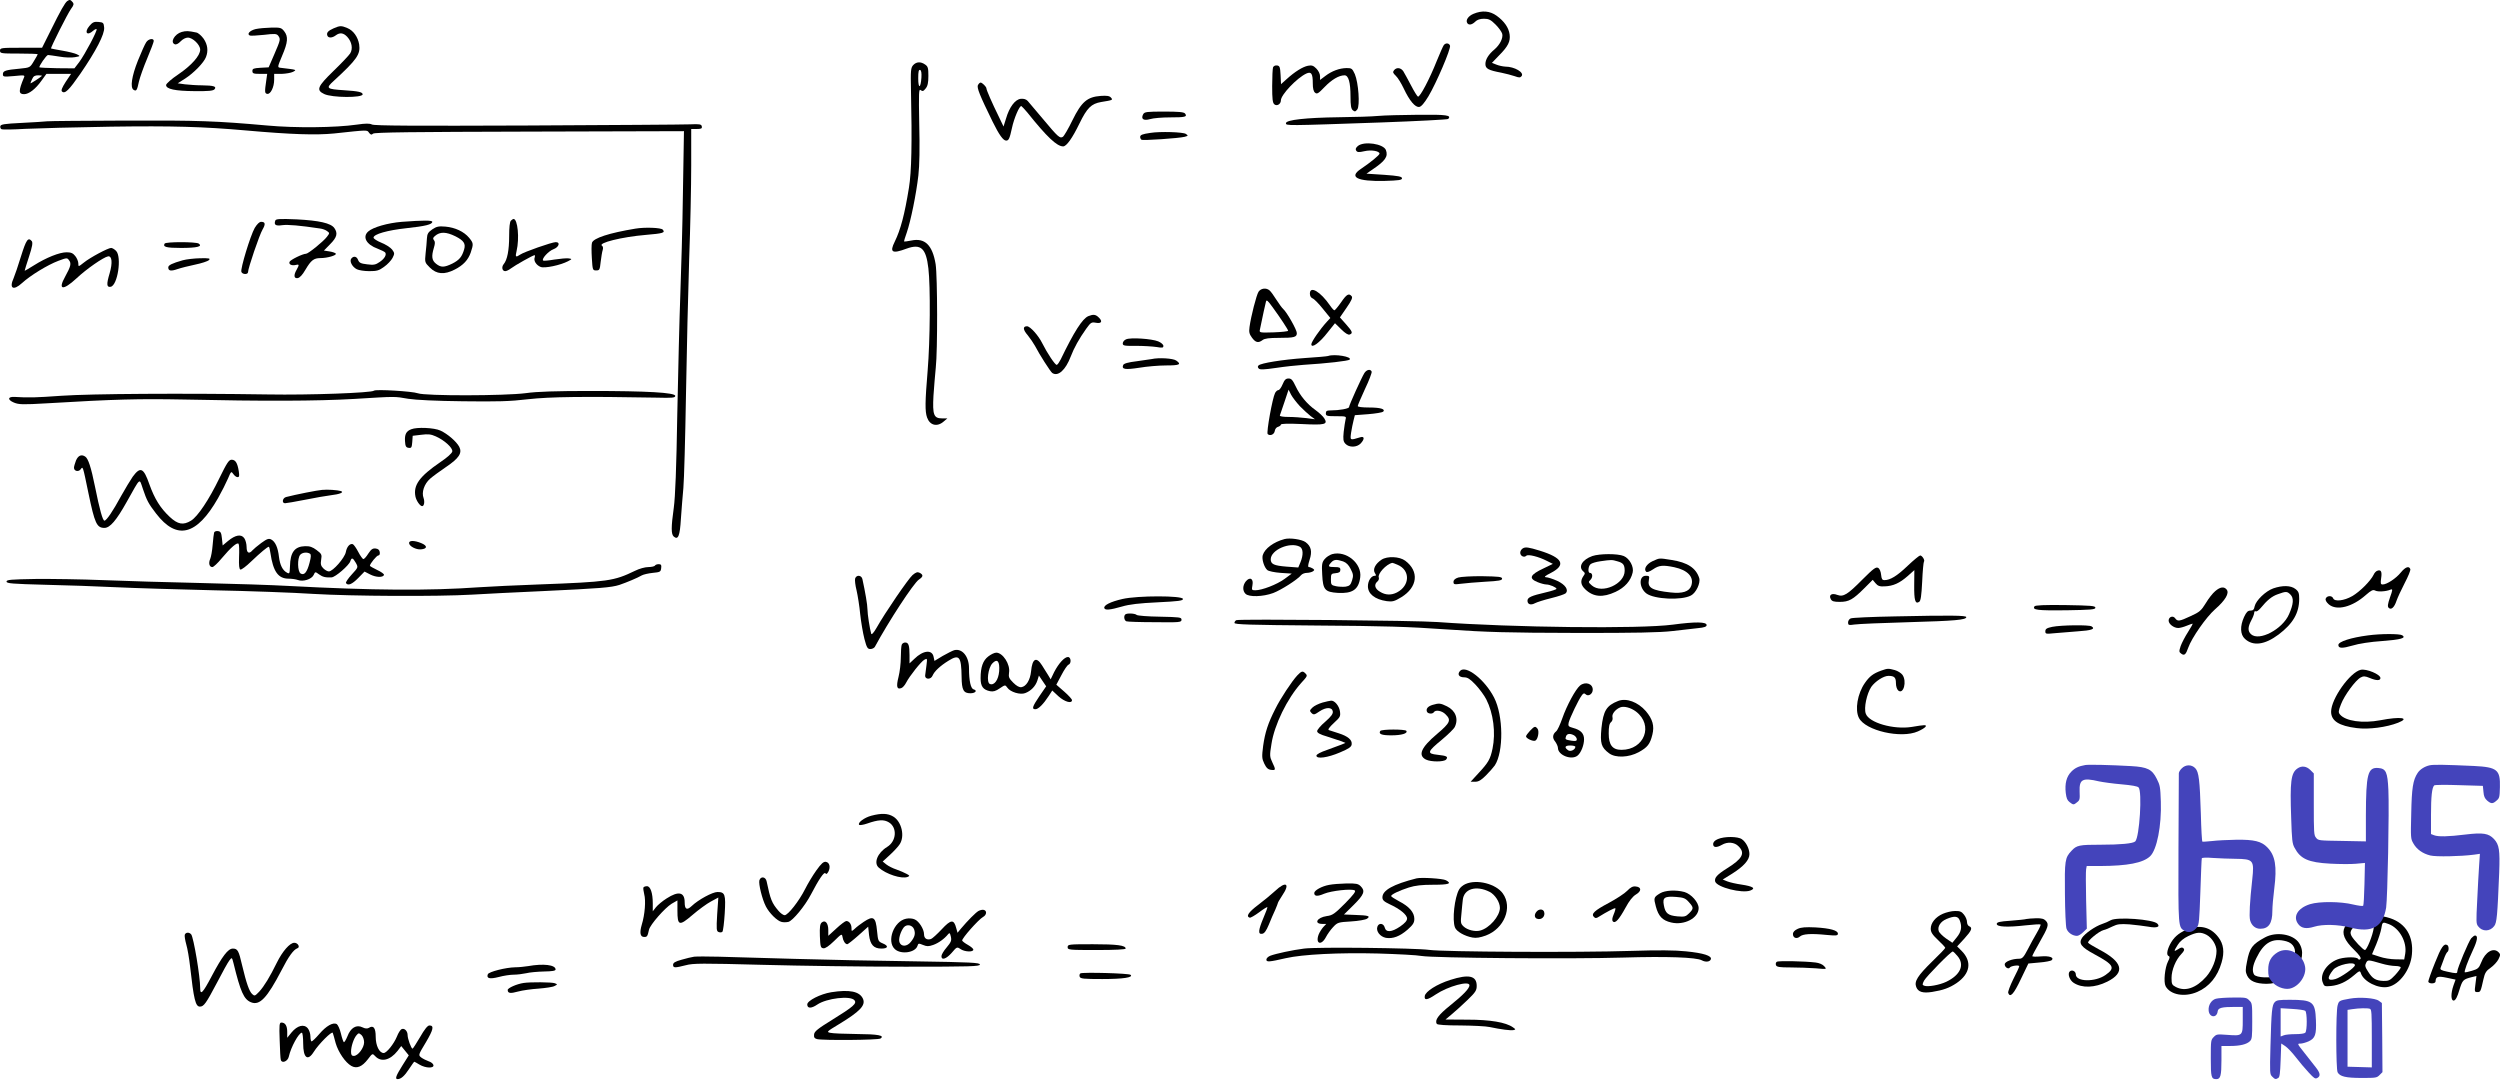
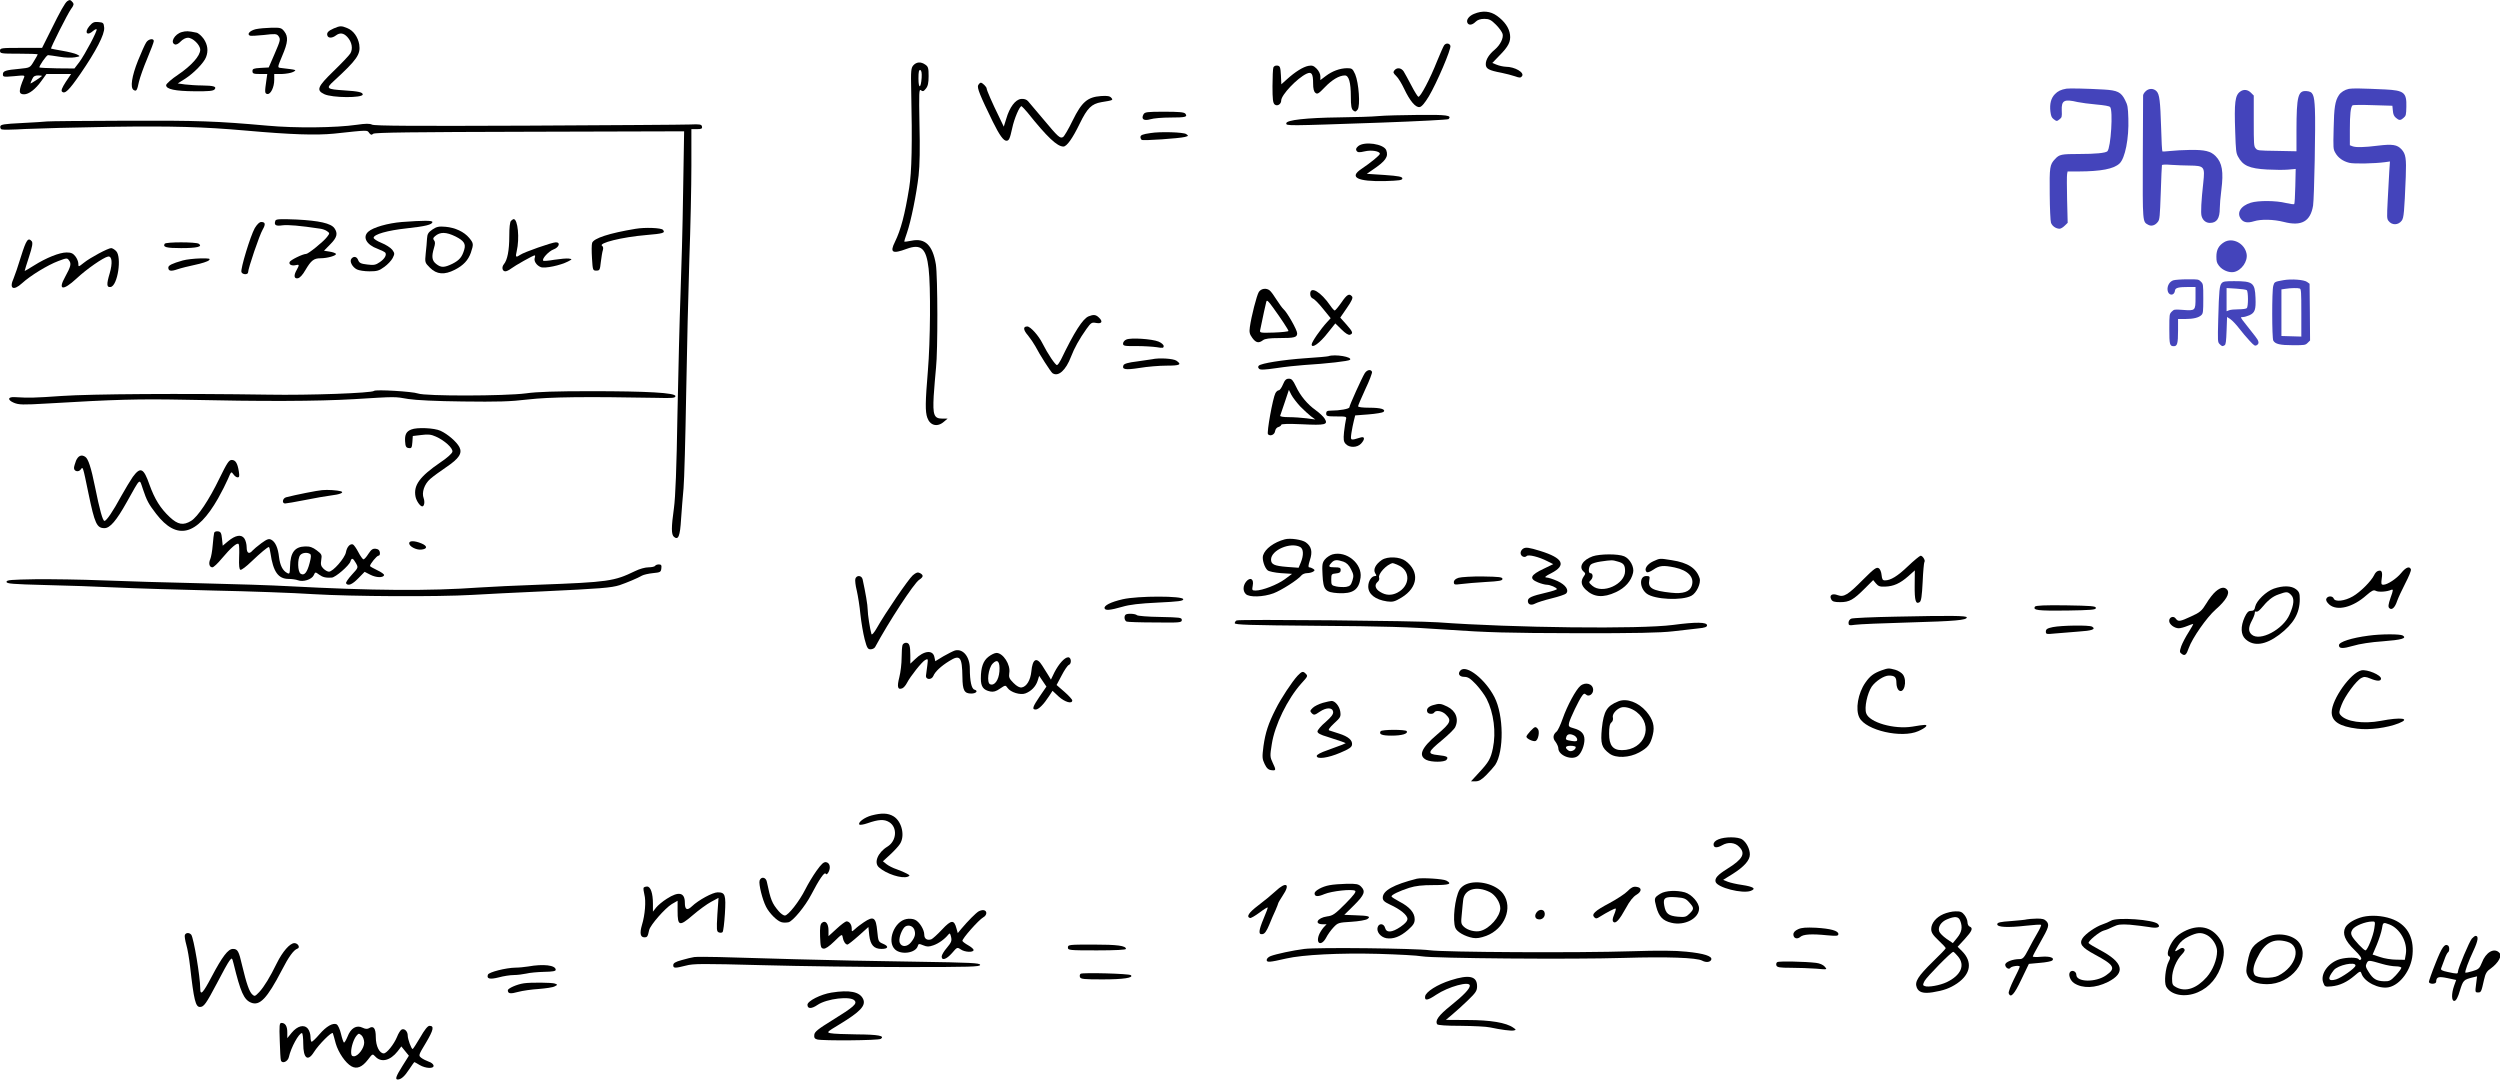
- <svg xmlns="http://www.w3.org/2000/svg" height="743.922pt" preserveAspectRatio="xMidYMid meet" viewBox="0 0 1723.429 743.922" width="1723.429pt">
-   <g transform="matrix(.1 0 0 -.1 -78 761.9215)">
-     <path d="m1244 7612c-16-11-48-68-113-200l-61-122h-145c-138 0-145-1-145-20s7-20 130-20c72 0 130-2 130-5 0-2-12-24-27-48-26-44-27-44-96-51-99-9-117-15-117-38 0-19 5-19 77-13 72 7 76 7 68-11-38-91-38-114 1-114 33 0 79 35 120 93l34 47h85 85l-37-55c-25-39-33-59-26-66 20-20 48 8 127 122 108 157 168 273 164 318-3 33-6 36-39 39-30 3-41-2-63-28-37-44-16-71 26-33 10 9 21 14 24 11 7-8-80-173-120-227l-33-43-118 1c-66 1-121 4-123 6-6 6 48 85 59 85 5 0 41-5 79-11 37-7 85-8 106-4 39 7 39 7 14 20-14 7-59 18-100 25s-76 14-78 15c-5 4 114 240 137 272 20 27 22 35 11 48-14 17-20 18-36 7zm-175-516c-11-11-79-55-79-51 0 2 5 16 12 30 8 19 19 25 41 25 17 0 28-2 26-4z" />
+ <svg xmlns="http://www.w3.org/2000/svg" width="1723pt" height="744pt" version="1.1" viewBox="0 0 1723 744">
+   <g transform="matrix(.1 0 0 -.1 -78 762)">
+     <path d="m1244 7612c-16-11-48-68-113-200l-61-122h-145c-138 0-145-1-145-20s7-20 130-20c72 0 130-2 130-5 0-2-12-24-27-48-26-44-27-44-96-51-99-9-117-15-117-38 0-19 5-19 77-13 72 7 76 7 68-11-38-91-38-114 1-114 33 0 79 35 120 93l34 47h170l-37-55c-25-39-33-59-26-66 20-20 48 8 127 122 108 157 168 273 164 318-3 33-6 36-39 39-30 3-41-2-63-28-37-44-16-71 26-33 10 9 21 14 24 11 7-8-80-173-120-227l-33-43-118 1c-66 1-121 4-123 6-6 6 48 85 59 85 5 0 41-5 79-11 37-7 85-8 106-4 39 7 39 7 14 20-14 7-59 18-100 25s-76 14-78 15c-5 4 114 240 137 272 20 27 22 35 11 48-14 17-20 18-36 7zm-175-516c-11-11-79-55-79-51 0 2 5 16 12 30 8 19 19 25 41 25 17 0 28-2 26-4z" />
    <path d="m10938 7524c-36-15-56-44-43-64 10-16 33-12 55 10 13 13 33 20 60 20 33 0 47-7 80-40 22-22 42-50 46-64 7-29-16-75-53-107-42-35-63-70-63-101 0-32 20-43 110-60 30-6 71-17 92-24 30-11 38-11 47 0 21 25-48 66-112 66-18 1-45 7-62 14l-30 12 48 50c64 64 80 98 74 145s-37 92-90 130c-46 33-99 38-159 13z" />
    <path d="m3080 7424c-39-17-51-31-43-51 7-17 33-16 57 2 29 22 54 18 80-10 32-35 40-82 20-114-9-14-61-69-116-122-110-107-120-131-63-158 54-26 265-27 265-2 0 15-30 22-126 28-124 8-130 13-74 64 161 148 186 184 176 252-9 52-40 96-82 113-41 17-50 17-94-2z" />
    <path d="m2543 7419c-41-10-64-35-40-45 7-2 51 0 97 5 74 9 87 8 98-6 17-24 16-28-27-128l-39-90-56-3c-48-3-56-6-56-22 0-17 7-20 51-20h51l-6-42c-12-83-12-92 6-96 23-4 48 46 48 98v40h53c28 1 63 7 77 14 27 15 29 14-87 28-21 3-21 4 12 83 40 93 43 132 14 169-19 24-26 26-87 25-37-1-86-5-109-10z" />
    <path d="m2033 7399c-50-14-82-72-48-85 9-4 25 4 40 20 14 15 35 26 50 26 34 0 85-50 85-83 0-41-59-108-150-170-48-32-85-65-85-74 0-28 62-41 196-42 96-1 129 2 138 13 16 19-5 26-87 27-37 0-89 4-117 7l-50 7 52 33c59 38 129 110 143 148 17 43 11 86-16 126-15 21-38 41-50 43-57 12-71 12-101 4z" />
    <path d="m1788 7328c-9-13-34-69-57-126-43-108-55-187-30-202 19-12 24-4 37 58 7 29 32 100 57 159s45 113 45 120c0 21-37 15-52-9z" />
    <path d="m10733 7308c-5-7-27-56-48-108-49-124-116-251-130-247-5 2-27 37-48 78-21 40-45 84-53 97-17 25-46 29-64 7-10-13-8-19 12-38 14-13 38-52 55-88 40-85 79-131 107-127 14 2 35 27 63 73 54 90 157 330 149 350-7 18-30 20-43 3z" />
    <path d="m7075 7170c-16-18-18-36-15-173 8-365 4-561-14-672-30-185-57-288-98-372-37-74-18-85 81-48 99 36 135 4 151-136 15-125 12-500-5-704-18-216-19-282-4-324 19-54 69-67 114-28l26 22h-37c-57 0-66 25-59 155 4 58 11 146 16 195 13 116 12 628-1 713-22 132-74 183-168 163-26-5-48-8-49-7-2 2 6 29 18 62 27 78 65 263 80 394 8 69 10 189 6 353-4 220-3 246 10 235 13-10 19-8 34 11 14 17 19 39 19 87 0 54-3 65-22 78-31 22-61 20-83-4zm57-86c-5-75-22-79-22-5 0 46 3 61 13 58 8-3 11-20 9-53z" />
    <path d="m9556 7155c-3-9-6-67-6-130 0-88 3-115 15-125 18-15 45 2 45 27 0 39 111 155 175 185 35 16 45 0 45-68 0-34 5-56 16-64 13-11 22-6 65 39 49 51 99 81 138 81 27 0 41-48 41-145 0-64 4-86 16-96 14-11 18-10 31 6 19 27 8 183-17 243-18 39-22 42-57 42-50-1-101-20-146-54l-37-28v26c0 16-11 38-26 53-20 20-31 24-57 19-36-7-91-41-147-92l-39-35-3 63c-3 55-6 63-24 66-13 2-24-4-28-13z" />
    <path d="m7522 7033c-10-17 12-71 101-253 45-91 73-130 93-130 18 0 24 13 40 86 14 67 52 156 65 152 4-2 22-22 41-44 135-169 204-234 247-234 23 0 63 56 112 157 53 109 82 137 150 149 81 13 82 14 68 30-10 12-27 15-71 12-93-7-132-40-195-168-28-58-58-109-66-114-20-13-33-2-138 124-49 58-96 113-104 123-11 12-27 17-48 15-39-4-79-57-102-137l-17-54-33 69c-46 93-85 183-85 194s-29 40-40 40c-5 0-13-7-18-17z" />
    <path d="m8661 6832c-18-33 2-47 47-34 22 7 84 12 139 12 104 0 120 4 102 27-9 10-45 13-145 13-118 0-134-2-143-18z" />
    <path d="m10280 6820c-41-4-163-8-270-9-227-3-365-18-365-41 0-18-5-18 655 5 250 9 459 20 463 24 26 26-11 31-206 29-111-1-236-4-277-8z" />
    <path d="m1105 6783c-16-2-95-7-175-11-122-6-145-10-148-23-2-9 3-19 10-21 7-3 81-2 163 3 83 4 348 11 590 15 422 6 635 0 930-26 314-28 484-33 607-21 241 26 228 25 242 5 11-14 17-16 28-6 11 9 276 12 1079 14l1064 3-7-420c-3-231-12-548-18-705s-15-528-21-825c-6-373-14-572-24-645-19-136-19-184 0-200 30-25 42 4 49 123 4 61 12 157 17 212s13 345 18 645 15 721 22 935c8 215 14 504 14 643v252h38c31 0 38 3 35 18s-14 17-83 14c-44-2-550-5-1125-8-759-3-1051-2-1066 7-16 8-43 8-105-1-146-21-422-24-617-6-348 31-474 36-977 34-280-1-523-3-540-5z" />
    <path d="m8710 6703c-56-8-70-14-70-28 0-7 4-16 9-19 10-7 258 10 297 20 26 7 26 8 9 20-18 13-178 18-245 7z" />
    <path d="m10141 6613c-15-13-18-22-12-32 8-12 18-13 57-4 47 11 104 1 104-17 0-10-64-62-128-105-86-57-27-87 162-83 100 3 121 6 121 18s-24 17-122 24l-123 8 39 27c91 61 112 91 95 136-17 43-150 63-193 28z" />
    <path d="m2678 6099c-11-30 2-39 48-32 38 5 121-2 260-23 17-2 39-10 49-18 18-13 18-14-1-39-24-32-129-117-144-117-23 0-109-42-114-56-7-18 16-28 44-21 23 6 24 1 5-33-22-38-19-62 7-58 14 2 33 22 53 57 39 66 58 81 104 81 48 0 113 19 106 31-4 5-23 12-44 15l-38 6 43 44c47 47 54 75 29 111-24 34-105 52-260 60-117 5-143 3-147-8z" />
    <path d="m4302 6098c-8-8-12-46-12-106 0-98-13-165-38-194-16-20-10-48 11-48 8 0 25 8 38 18 29 22 153 92 164 92 4 0 4-7 1-16-9-22 11-53 41-65 28-11 136 12 188 39 30 16 30 16 5 20-14 2-58-2-98-8-40-7-75-10-78-7-12 12 38 66 71 78 38 14 50 49 16 49-26 0-220-68-245-86-31-21-35-17-25 24 21 89 8 222-21 222-3 0-11-5-18-12z" />
    <path d="m3550 6090c-97-8-199-37-232-67-41-37-13-90 65-118 26-10 50-22 53-27 10-16-6-43-39-65-27-19-41-22-86-16-43 5-54 10-62 29-9 26-31 31-47 11-15-18 6-58 38-74 14-7 52-13 86-13 52 0 67 4 102 30 23 16 49 44 58 61 15 30 15 33-3 58-11 14-44 35-74 47s-54 28-54 35c0 24 97 51 226 65 131 14 179 26 179 44 0 11-62 11-210 0z" />
    <path d="m2536 6048c-30-53-100-283-92-303 7-19 46-20 46-1 0 26 79 258 100 293 22 38 19 53-10 53-12 0-28-16-44-42z" />
    <path d="m3760 6038c-29-20-35-31-37-63-1-22-5-68-9-102-6-62-6-63 29-98 47-47 100-51 172-14 59 30 92 66 110 117 20 60 19 65-11 102-36 43-97 71-163 77-47 4-61 1-91-19zm160-48c57-29 71-50 60-89-15-52-33-74-82-99-56-27-78-28-112-1-29 23-33 50-15 110 9 29 9 42 1 52-9 11-8 17 6 29 35 31 77 30 142-2z" />
    <path d="m5160 6043c-181-30-288-65-299-97-4-12-4-59-1-106 5-83 6-85 30-85 23 0 25 4 31 60 4 33 10 70 14 81 4 13 2 25-5 29-31 19 136 61 303 75 119 10 134 15 116 36-11 14-125 18-189 7z" />
    <path d="m925 5853c-20-65-43-133-51-151-33-72-2-89 58-34 58 53 176 125 250 153 59 22 61 22 74 4 17-22 12-42-27-113-52-93-15-98 78-12 69 65 186 146 218 152 27 4 32-44 11-116-23-77-21-98 6-94 49 7 79 207 38 248-11 11-26 20-34 20-21 0-145-66-188-101-38-30-38-30-38-6 0 13-9 36-21 51-16 20-29 26-60 26-49 0-141-37-225-90-35-22-64-39-64-37s13 46 30 97c23 70 27 96 19 107-25 29-38 11-74-104z" />
    <path d="m1915 5940c-14-23 11-30 113-30 110 0 151 10 122 30-20 13-227 13-235 0z" />
    <path d="m2040 5825c-74-21-100-34-100-49 0-24 17-28 63-12 23 8 79 22 122 31 44 9 87 23 95 31 12 12 5 14-60 13-41-1-95-7-120-14z" />
    <path d="m9456 5608c-15-24-52-169-62-242-5-36-2-49 17-75 25-34 44-38 73-16 14 11 46 15 112 15 107 0 124 5 124 33 0 23-70 146-94 166-8 7-29 36-47 64-18 29-39 58-48 65-23 19-59 14-75-10zm98-108c51-70 106-153 106-161 0-4-45-9-100-11-95-3-99-2-95 17 19 91 38 182 42 194 4 16 11 11 47-39z" />
    <path d="m9810 5595c0-16 7-28 19-33 11-4 42-36 70-71l52-64-24-26c-46-50-107-138-107-155 0-31 56 9 111 80l52 65 43-42c27-27 48-40 58-36 24 9 20 20-25 71l-42 47 46 67c34 49 43 70 35 79-19 23-35 14-73-42-21-30-42-55-46-55s-18 15-30 33c-66 96-139 139-139 82z" />
    <path d="m8283 5440c-41-17-99-108-191-299-10-19-21-36-27-37-10-3-65 79-100 149-26 53-83 117-105 117-30 0-29-23 5-62 17-21 40-55 51-75 28-55 106-177 118-185 40-27 92 20 128 115 22 58 57 121 106 190 32 44 36 47 68 41 39-7 47 11 16 39-20 19-36 20-69 7z" />
    <path d="m8543 5280c-13-5-23-18-23-28 0-16 10-18 93-17 50 0 113-4 140-8 40-7 47-6 47 8 0 9-16 23-36 31-44 18-190 28-221 14z" />
    <path d="m9935 5165c-5-2-77-9-160-14-156-11-303-35-319-51-7-7-6-14 2-22s37-7 119 5c59 9 144 18 188 21 162 10 310 27 319 36 20 20-105 41-149 25z" />
    <path d="m8720 5144c-8-1-55-8-103-15-60-7-90-16-94-26-12-30 12-34 110-19 53 9 137 16 187 16 92 0 107 7 68 34-21 15-121 21-168 10z" />
    <path d="m10186 5048c-19-30-106-222-106-235 0-11-68-23-126-23-27 0-34-4-34-20 0-18 7-20 71-20 69 0 71-1 65-22-3-13-9-51-13-86-5-52-3-66 12-82 25-27 78-26 105 2 28 30 27 52-2 43-73-22-71-23-64 31 4 27 12 65 17 85l9 36 92 7c51 4 97 12 103 17 18 18-18 29-97 29-48 0-78 4-78 10s23 59 50 118c28 58 48 112 46 119-8 20-34 15-50-9z" />
    <path d="m9622 4970c-9-22-22-40-29-40s-17-9-23-20c-18-34-61-273-51-283 16-16 46-3 49 22 2 13 12 26 23 28 10 3 19 10 19 15 0 7 51 8 143 4 161-8 182-3 157 38-8 14-36 40-61 58-59 42-107 100-138 166-20 42-29 52-48 52s-28-9-41-40zm119-151c24-25 58-55 74-68l30-22-60 8c-33 4-88 8-123 8-37 0-61 4-59 10s17 48 32 94l28 84 17-34c10-19 38-55 61-80z" />
    <path d="m3358 4926c-14-15-446-31-728-26-593 9-1220 5-1425-9-184-13-226-14-324-8-48 3-51-20-5-39 34-14 60-15 229-5 469 28 633 32 945 26 543-12 913-11 1170 4 294 18 276 18 375 1 50-8 192-15 375-17 239-3 325-1 450 14 151 17 387 20 885 11 110-3 130-1 130 12 0 23-193 34-585 34-234 0-368-4-445-15-146-19-694-20-744-1-38 14-292 29-303 18z" />
    <path d="m3615 4660c-35-13-46-36-43-82 2-35 7-44 25-46 19-3 22 2 25 40l3 43 59 7c47 6 67 4 100-11 59-26 118-79 114-104-2-12-35-42-83-74-143-98-187-158-171-237 6-29 32-66 46-66s19 30 10 56c-15 39 4 97 45 133 19 17 69 53 110 81 89 60 113 96 91 139-20 37-80 89-130 112-43 20-163 25-201 9z" />
    <path d="m1304 4445c-7-19-14-41-14-50 0-24 31-31 46-11 16 22 14 27 54-166 43-207 57-238 110-238 38 0 82 51 154 180 98 174 85 164 111 89 27-80 38-101 91-170 143-186 280-152 427 106 25 44 55 104 68 134 22 52 23 53 37 33 8-12 21-22 29-22 13 0 14 8 9 41-9 57-23 79-49 79-19 0-32-20-85-128-71-147-149-264-195-292-54-33-91-26-147 26-65 61-104 124-140 224-40 115-62 125-115 53-16-23-52-83-80-133-57-105-101-170-115-170-12 0-33 75-65 234-27 134-47 195-68 208-26 17-48 7-63-27z" />
-     <path d="m3000 4242c-30-2-182-32-247-49-26-6-32-43-8-43 9 0 71 11 138 24 67 14 147 27 177 31 61 7 95 20 70 29-24 7-92 12-130 8z" />
+     <path d="m3e3 4242c-30-2-182-32-247-49-26-6-32-43-8-43 9 0 71 11 138 24 67 14 147 27 177 31 61 7 95 20 70 29-24 7-92 12-130 8z" />
    <path d="m2256 3948c-2-7-7-45-10-85s-11-83-17-97c-13-29-6-56 15-56 8 0 37 27 64 60 64 76 108 114 117 100 4-6 5-47 3-92-2-57 1-82 9-85 7-3 41 23 75 56 64 61 112 101 121 101 3 0 8-19 11-42 19-130 54-178 126-178 21 0 50-4 63-9 36-14 95 5 109 34 11 24 11 24 37 5s46-23 87-21c26 1 120 83 129 111s17 25 38-11c17-31 17-31-28-80-25-27-43-54-40-59 13-21 42-9 84 34l44 45 39-20c41-21 89-22 95-3 2 6-19 21-47 34-27 13-50 26-50 29 0 14 47 71 58 71 8 0 12 9 10 23-2 15-11 23-29 25-20 2-30-5-50-35-13-21-28-38-34-38-5 0-21 22-35 49s-31 51-38 54c-20 6-41-17-48-55-8-40-89-133-117-133-9 0-26 9-38 21-17 17-20 29-15 60 6 35 3 40-31 66-28 21-47 28-80 27-72-2-102-42-104-139-2-50-3-53-20-44-31 16-49 53-56 110-7 63-25 104-53 119-17 9-29 5-69-24-27-20-54-43-61-51-23-27-40-18-40 23 0 21-7 48-16 61-21 30-61 23-112-19l-37-31-5 48c-4 40-9 49-28 51-12 2-24-3-26-10zm661-146c8-5 8-21-3-62-17-66-37-90-62-74-21 14-23 103-3 128 14 17 48 21 68 8z" />
    <path d="m9635 3903c-75-20-136-65-150-111-8-27 10-85 32-103 8-7 49-16 91-19l77-5-50-37c-52-38-155-78-201-78-25 0-26 2-20 35 9 46-18 60-46 26-22-28-23-64-2-85 23-24 121-21 191 5 55 21 167 92 193 124 7 8 24 15 39 15 14 0 33 5 41 10 13 9 13 11 0 20-8 5-20 10-27 10-8 0-6 15 5 50 19 58 11 93-28 122-26 19-109 31-145 21zm106-53c23-13 25-56 4-107l-15-36-81 6c-87 7-109 17-109 51 1 65 134 122 201 86z" />
    <path d="m3600 3876c0-22 48-47 82-44 45 4 46 25 2 43-46 19-84 20-84 1z" />
    <path d="m11278 3839c-10-6-18-19-18-30 0-23 27-36 42-21 12 12 85-6 143-36l40-20-64-31c-94-44-105-69-41-95 22-9 49-16 60-16 23 0 70-20 70-30 0-4-33-15-72-24-103-24-128-35-128-58 0-25 23-33 52-17 13 7 63 23 112 35s93 27 99 33c23 23-2 60-58 86-31 14-66 25-78 25-15 1-5 10 35 30 106 55 81 104-77 153-78 24-99 27-117 16z" />
    <path d="m9963 3799c-17-5-41-21-52-35-18-22-20-37-16-107 5-104 19-119 107-125 102-6 144 23 155 107 13 96-97 187-194 160zm76-50c22-8 38-24 52-52 18-35 20-46 10-78s-17-39-44-44c-18-2-48-1-67 3-33 7-35 10-35 47 0 38 2 40 33 43 24 2 32 8 32 23 0 16-7 19-40 19-44 0-48 5-23 32 19 21 37 22 82 7z" />
    <path d="m11757 3786c-70-25-99-75-62-106 13-11 13-15 0-33-22-32-18-60 13-90 56-54 121-59 209-18 64 30 105 76 118 133 10 39-21 97-61 114-42 18-167 17-217 0zm172-36c41-11 51-24 51-66 0-91-156-161-226-101-25 22-26 24-9 40 17 18 14 47-5 47-15 0-12 46 5 60 8 7 38 16 67 20 77 11 80 11 117 0z" />
    <path d="m13930 3718c-73-70-120-98-159-98-16 0-20 8-23 36-2 22-10 42-20 48-15 9-32-3-107-78-106-107-133-123-175-108-38 15-61 0-45-29 8-15 21-19 62-19 63 0 91 16 170 95l57 57 19-23c16-19 28-24 63-22 59 2 103 22 159 71l46 41-1-104c-1-105 7-132 34-115 11 7 16 41 21 140 3 72 9 133 12 137 9 9-12 43-26 43-7-1-46-33-87-72z" />
    <path d="m10304 3761c-43-29-62-66-46-92 10-15 10-19-1-19-24 0-47-35-47-72 0-53 48-91 130-103 39-5 52-2 100 27 113 69 125 179 27 252-39 29-123 33-163 7zm110-35c89-37 87-144-4-191-39-20-79-19-117 5-36 21-42 50-18 70 9 7 13 20 10 28-10 25 51 92 93 101 1 1 18-5 36-13z" />
    <path d="m12173 3751c-41-19-64-54-45-73 6-6 23 0 47 16 42 29 69 31 147 15 93-20 138-68 117-128-14-40-60-55-142-46-130 14-161 32-150 88 5 24 2 27-21 27-50 0-47-84 4-122 54-40 241-49 307-14 35 18 67 86 57 120-22 69-80 108-191 125-89 14-80 14-130-8z" />
    <path d="m5295 3720c-3-5-24-10-46-10s-62-11-92-26c-145-70-182-76-667-94-146-5-328-14-405-19-351-25-734-22-1318 9-104 6-374 15-600 20-227 5-531 14-677 20s-355 9-465 8c-170-3-200-5-200-18s39-16 265-22c146-3 366-11 490-17s425-15 670-21c245-5 555-16 690-25 270-16 854-19 1095-5 83 5 299 16 480 24 406 19 478 25 535 43 50 17 124 48 155 66 11 6 45 14 75 17 51 5 55 7 58 33 3 21-1 27-17 27-11 0-23-4-26-10z" />
    <path d="m17330 3672c-32-40-96-82-124-82-15 0-16 7-11 44 7 45-1 61-28 50-8-3-19-15-24-27-20-42-96-118-147-147-57-33-123-40-132-15-8 20-43 19-51-2-4-10 3-24 21-40 54-46 162-19 256 65 37 32 49 38 64 30 18-10 75-7 107 7 14 5 14-2-5-54-16-47-18-63-9-72 17-17 39 3 54 49 7 20 32 75 56 121s42 89 39 97c-9 24-34 15-66-24z" />
    <path d="m7071 3655c-29-25-190-260-249-365-19-33-33-48-36-40-10 34-26 136-26 169 0 30-15 118-35 209-7 27-41 30-50 3-3-10 1-47 10-82 8-35 20-109 25-164 6-55 19-131 29-170 16-61 22-70 41-70 13 0 26 7 31 15 92 171 268 441 304 464 30 20 31 32 6 46-16 8-26 5-50-15z" />
    <path d="m10833 3638c-22-7-33-17-33-30 0-18 5-19 52-13 28 4 104 10 167 14 94 5 116 9 116 21 0 13-22 15-135 17-74 1-150-4-167-9z" />
    <path d="m16451 3563c-53-19-119-83-128-123-4-23-11-30-29-30s-28-10-44-44c-29-64-27-121 6-151 56-52 137-41 232 30 99 75 142 148 142 246 0 39-4 51-26 68-32 25-89 26-153 4zm119-43c24-24 21-65-10-135-44-103-206-189-262-138-23 21-23 49 2 96 11 20 20 44 20 53 0 8 5 12 10 9 6-4 20 6 33 21 46 56 79 83 120 97 57 21 64 20 87-3z" />
    <path d="m16051 3544c-17-14-46-51-65-83-31-51-44-62-104-89-79-37-90-38-107-15-15 21-45 10-45-16 0-24 36-51 66-51 12 0 38 7 57 15 20 8 39 15 42 15s-11-26-31-57-43-75-51-97c-12-37-12-42 4-53 21-16 32-6 48 41 24 68 123 210 185 265 71 62 100 111 80 136-18 22-44 19-79-11z" />
    <path d="m8518 3490c-83-19-132-44-125-63 5-16 38-13 122 11 50 15 119 23 245 29 145 7 175 11 175 23 0 24-314 24-417 0z" />
    <path d="m14805 3439c-16-25 19-29 216-27 173 3 204 5 204 18s-31 15-207 18c-143 2-209-1-213-9z" />
    <path d="m8537 3383c-12-12-7-41 8-47 8-3 97-6 197-6 171-2 183-1 183 17 0 17-12 18-150 21-82 1-154 7-159 12-11 11-69 14-79 3z" />
    <path d="m13845 3370c-159-3-298-9-307-14-10-4-18-17-18-28 0-18 4-20 45-14 25 4 193 11 373 16 319 9 397 16 397 35 0 12-109 13-490 5z" />
    <path d="m9303 3344c-7-3-13-12-13-19 0-11 101-14 568-18 456-3 632-8 897-27 278-19 418-23 885-24 411-1 585 3 670 13 63 7 142 16 175 20 44 4 60 10 60 21 0 23-77 24-234 3-228-30-1101-20-1621 18-145 11-1367 22-1387 13z" />
    <path d="m14928 3298c-38-8-48-14-48-31 0-18 4-19 63-13 34 3 106 9 160 13 95 6 124 16 96 34-19 12-211 9-271-3z" />
    <path d="m17104 3239c-116-15-204-43-204-66 0-24 26-25 98-4 41 13 126 26 203 31 132 10 169 21 139 40-18 11-149 11-236-1z" />
-     <path d="m6996 3174c-3-9-6-48-6-87s-7-100-16-135c-17-67-11-88 20-76 9 3 24 20 32 36 24 47 104 147 126 159 20 11 21 10 15-37-4-27-8-58-9-69-4-31 39-33 51-3 11 28 52 67 109 102 75 47 89 30 91-111 1-91 13-113 61-113 34 0 50 19 22 27-20 5-32 58-32 146 0 81-47 138-102 124-13-4-48-22-80-40l-56-34-6 28c-10 52-72 46-133-14l-33-31v56c0 69-7 88-30 88-10 0-21-7-24-16z" />
-     <path d="m7593 3094c-37-28-53-74-53-150 0-57 17-80 66-90 21-4 39 1 66 20 37 25 38 25 52 5 21-31 89-51 123-38 40 15 71 47 84 86l11 35 25-37 25-37-46-67c-50-74-55-91-28-91 20 0 55 35 92 92l24 37 43-40c42-38 93-53 93-26 0 6-24 33-54 59l-54 47 35 66c19 37 41 69 49 72 21 8 18 53-4 53-24 0-64-44-95-104l-24-50-18 30c-10 16-29 46-42 67-39 62-67 46-75-41-6-60-33-105-67-110-14-2-33 8-56 31-30 30-33 39-29 69 10 57-43 138-88 138-13 0-37-12-55-26zm75-102c-5-60-34-100-64-88-25 10-13 110 17 142 34 36 52 15 47-54z" />
-     <path d="m10846 2995c-22-23-9-45 27-45 24 0 41-11 80-52 27-29 60-74 73-100 49-96 66-230 43-340-15-72-29-96-95-167l-56-61h31c24 0 42 11 75 44 24 24 51 55 61 69 61 94 59 342-5 467-63 123-193 226-234 185z" />
-     <path d="m13748 2996c-55-20-80-39-112-85-51-73-70-185-41-241 45-88 291-144 406-93 50 22 71 43 44 43-9 0-48-5-86-12-125-20-296 29-317 92-14 39 7 137 38 184 27 38 85 76 118 76 41 0 52-11 52-50 0-22 7-43 16-51 36-30 61 63 29 108-9 12-32 27-53 33-46 12-48 12-94-4z" />
-     <path d="m17055 3002c-74-16-205-200-205-289 0-63 54-98 176-113 83-11 208 6 286 37 86 34 16 44-123 17-122-23-240-6-278 40-12 14-11 24 7 70 23 61 101 167 136 185 18 10 30 10 61-3 47-20 75-20 75-1 0 25-95 65-135 57z" />
+     <path d="m7e3 3174c-3-9-6-48-6-87s-7-100-16-135c-17-67-11-88 20-76 9 3 24 20 32 36 24 47 104 147 126 159 20 11 21 10 15-37-4-27-8-58-9-69-4-31 39-33 51-3 11 28 52 67 109 102 75 47 89 30 91-111 1-91 13-113 61-113 34 0 50 19 22 27-20 5-32 58-32 146 0 81-47 138-102 124-13-4-48-22-80-40l-56-34-6 28c-10 52-72 46-133-14l-33-31v56c0 69-7 88-30 88-10 0-21-7-24-16z" />
+     <path d="m7593 3094c-37-28-53-74-53-150 0-57 17-80 66-90 21-4 39 1 66 20 37 25 38 25 52 5 21-31 89-51 123-38 40 15 71 47 84 86l11 35 50-74-46-67c-50-74-55-91-28-91 20 0 55 35 92 92l24 37 43-40c42-38 93-53 93-26 0 6-24 33-54 59l-54 47 35 66c19 37 41 69 49 72 21 8 18 53-4 53-24 0-64-44-95-104l-24-50-18 30c-10 16-29 46-42 67-39 62-67 46-75-41-6-60-33-105-67-110-14-2-33 8-56 31-30 30-33 39-29 69 10 57-43 138-88 138-13 0-37-12-55-26zm75-102c-5-60-34-100-64-88-25 10-13 110 17 142 34 36 52 15 47-54z" />
+     <path d="m10846 3e3c-22-23-9-45 27-45 24 0 41-11 80-52 27-29 60-74 73-100 49-96 66-230 43-340-15-72-29-96-95-167l-56-61h31c24 0 42 11 75 44 24 24 51 55 61 69 61 94 59 342-5 467-63 123-193 226-234 185z" />
+     <path d="m13748 3e3c-55-20-80-39-112-85-51-73-70-185-41-241 45-88 291-144 406-93 50 22 71 43 44 43-9 0-48-5-86-12-125-20-296 29-317 92-14 39 7 137 38 184 27 38 85 76 118 76 41 0 52-11 52-50 0-22 7-43 16-51 36-30 61 63 29 108-9 12-32 27-53 33-46 12-48 12-94-4z" />
+     <path d="m17055 3e3c-74-16-205-200-205-289 0-63 54-98 176-113 83-11 208 6 286 37 86 34 16 44-123 17-122-23-240-6-278 40-12 14-11 24 7 70 23 61 101 167 136 185 18 10 30 10 61-3 47-20 75-20 75-1 0 25-95 65-135 57z" />
    <path d="m9723 2963c-38-41-116-159-151-230-51-100-71-163-84-254-10-78-9-89 8-125 14-29 26-40 47-42 32-4 33 0 8 52-18 38-19 47-6 126 20 133 109 314 205 421 44 48 45 50 28 67-18 18-26 15-55-15z" />
    <path d="m11672 2893c-31-26-91-137-122-226-15-43-34-84-43-90-24-20-27-45-6-70 10-14 19-34 19-44 0-50 95-87 136-52 23 19 44 71 44 112 0 40-23 64-75 78-33 9-36 13-31 37 8 32 68 158 90 187 11 16 17 17 27 8 18-18 49 2 49 32 0 42-52 58-88 28zm-41-343c10-6 19-18 19-27 0-12-7-14-36-10-44 7-46 9-38 31 7 18 27 21 55 6zm9-79c0-19-31-35-48-25-30 20-25 34 12 34 20 0 36-4 36-9z" />
    <path d="m11935 2787c-81-32-102-67-115-187-10-106-2-133 53-174 44-33 136-29 204 8 60 33 78 55 94 121 15 60 2 106-45 162-55 63-134 92-191 70zm123-73c123-94 58-264-100-264-62 0-88 33-88 113 0 46 4 68 16 78 9 7 13 21 10 34-6 22 21 55 54 68 26 10 72-2 108-29z" />
    <path d="m9897 2776c-27-8-58-23-70-35-19-19-20-22-6-37 15-14 20-13 55 11 46 31 88 30 92-1 2-16-12-35-52-70-31-26-56-56-56-65 0-12 19-23 71-38 38-12 82-27 97-32l27-11-25-11c-14-5-59-22-100-37-47-16-75-31-75-40 0-25 78-14 162 22 60 25 79 38 81 55 5 31-26 57-89 77-30 9-60 19-68 22-9 3 2 19 34 49 45 41 47 46 42 82-6 37-37 74-61 72-6 0-33-6-59-13z" />
    <path d="m10656 2760c-33-10-47-27-39-47 6-15 39-18 48-3 11 18 56 10 80-15 41-40 33-58-59-136-110-93-133-147-76-176 34-17 124-17 139 0 16 20 5 26-59 33-75 8-72 20 30 104 43 36 83 75 89 88 27 56 5 113-54 142-45 22-55 23-99 10z" />
    <path d="m11327 2581c-15-16-27-33-27-38 0-14 47-36 63-30 19 7 30 66 16 83-16 19-20 18-52-15z" />
    <path d="m10295 2580c-13-21 9-30 76-30 71 0 115 13 104 31-8 12-172 12-180-1z" />
-     <path d="m6787 1996c-49-13-97-49-84-63 4-4 29 0 55 9 77 27 116 29 150 8 59-36 52-130-12-169-67-41-95-111-58-143 50-45 158-80 199-64 16 7 15 9-7 21-14 8-45 21-70 30-25 8-56 24-70 35l-25 20 50 46c28 26 58 58 67 73 37 55 14 156-44 191-38 23-82 24-151 6z" />
+     <path d="m6787 2e3c-49-13-97-49-84-63 4-4 29 0 55 9 77 27 116 29 150 8 59-36 52-130-12-169-67-41-95-111-58-143 50-45 158-80 199-64 16 7 15 9-7 21-14 8-45 21-70 30-25 8-56 24-70 35l-25 20 50 46c28 26 58 58 67 73 37 55 14 156-44 191-38 23-82 24-151 6z" />
    <path d="m12623 1835c-22-9-33-21-33-35 0-24 23-26 60-5 39 23 87 19 115-10 48-47 27-86-81-153-67-42-87-65-80-90 13-40 185-83 242-62 40 15 19 29-60 41-36 5-80 15-98 22l-32 13 66 41c79 50 118 94 118 134 0 37-23 83-52 103-28 20-121 20-165 1z" />
    <path d="m6407 1618c-25-35-59-92-77-128-41-82-118-180-141-180-9 0-29 14-43 31-45 53-55 77-81 202-6 32-40 38-50 8-7-24 19-131 45-181 23-45 77-99 107-106 13-4 34-3 48 0 30 8 114 109 156 190 54 104 91 158 99 145 6-8 11-5 20 10 17 32 9 65-17 69-16 2-31-11-66-60z" />
    <path d="m10545 1564c-161-41-235-82-235-131 0-19 11-29 49-47 72-33 121-73 121-99 0-15-15-32-48-55-59-40-97-42-106-7-8 31-42 34-51 5-10-31 19-68 59-76 48-8 96 10 150 57 37 33 46 47 46 74 0 44-35 85-105 121-30 16-55 32-55 36 0 11 54 37 122 59 45 14 89 19 169 19 108 0 130 8 87 31-22 12-169 21-203 13z" />
    <path d="m10883 1525c-17-7-37-24-44-37-32-56-49-210-29-262 10-28 66-60 121-70 26-5 53 0 92 14 127 48 186 194 117 290-47 66-178 100-257 65zm166-54c37-19 71-71 71-111-1-57-73-140-137-156-35-9-87 4-113 28-21 20-22 26-15 92 3 39 8 80 9 91 7 77 92 103 185 56z" />
    <path d="m9942 1519c-50-9-102-38-102-56 0-23 22-25 68-5 51 21 189 36 211 23 10-6-7-29-67-90-72-72-86-82-126-87-68-10-91-54-29-54h26l-21-22c-11-13-26-36-32-52-23-63 18-78 50-18 10 20 33 52 50 70 30 32 35 34 123 39 51 3 101 12 111 19 26 18 10 23-84 26l-75 3 68 67c71 71 80 95 47 128-17 17-32 20-97 19-43-1-97-5-121-10z" />
    <path d="m9570 1477c-25-23-78-67-118-97-66-50-84-78-57-87 6-2 35 15 65 37 29 22 55 38 57 36 2-1-10-35-27-74-36-86-39-115-9-110 15 2 28 20 46 63 13 33 33 79 44 102 10 24 19 46 19 49s14 26 30 51c56 82 25 101-50 30z" />
    <path d="m5216 1502c-3-5 0-26 5-47 12-44 5-140-17-211-16-55-11-84 17-84 20 0 23 4 33 50 8 35 109 150 156 179l40 23v-70c0-105 12-109 104-30 42 36 98 77 126 92l52 28-8-116c-6-104-5-116 10-122 10-4 21-3 26 2s12 62 16 126c8 132 2 148-50 148-34 0-132-53-178-97-33-31-48-23-48 26 0 70-42 80-124 27-29-18-62-46-74-61l-22-28v55c0 71-16 118-40 118-11 0-21-4-24-8z" />
    <path d="m11997 1478c-17-18-74-55-126-83-100-53-124-76-103-97 10-10 17-10 35 2 53 33 108 62 113 58 2-3-3-22-12-43-11-26-12-41-5-48 16-16 42 13 87 95 25 47 50 78 72 91 39 23 39 51-1 55-20 3-36-5-60-30z" />
    <path d="m12224 1461c-44-27-45-31-29-91 18-67 45-96 105-110 90-22 190 30 190 99 0 40-51 97-98 111-59 16-133 12-168-9zm198-60c34-38 35-45 2-78-23-23-32-25-80-21-65 6-84 21-94 77-10 53 5 63 85 57 51-4 64-9 87-35z" />
    <path d="m7525 1339c-19-11-73-65-121-122l-23-28-9 32c-16 62-36 61-100-8-31-33-65-64-74-67-29-9-48 4-48 33 0 34-34 89-64 102-14 7-40 9-59 5-85-16-137-156-78-210 43-39 141-24 156 23 5 18 9 18 38 6 27-11 38-11 70 0 37 13 77 42 103 74 10 12 13 9 19-17 6-27 1-38-29-74-20-23-36-50-36-60 0-31 33-20 71 23 35 41 36 42 60 26 28-20 89-23 89-4 0 6-17 21-37 32s-38 25-40 30c-4 14 113 146 144 163 26 14 28 45 3 49-8 2-24-2-35-8zm-444-125c11-31 6-53-22-88-26-33-66-35-78-3-9 22 7 75 30 104 20 23 58 16 70-13z" />
    <path d="m11373 1335c-17-19-16-42 2-49 32-12 61 17 49 49-8 19-35 19-51 0z" />
    <path d="m14174 1320c-51-22-84-63-84-103 0-24 11-41 50-78 28-26 50-50 50-54s-40-46-89-93c-102-100-126-138-111-177 13-34 45-44 109-34 76 12 120 28 169 61 95 65 108 149 34 223l-30 30 49 53c51 56 59 76 34 86-8 3-15 16-15 29 0 14-9 36-21 51-16 21-29 26-62 25-23 0-60-9-83-19zm116-46c17-44 11-78-21-117l-30-37-44 30c-24 17-47 40-50 51-10 31 13 66 54 83 55 23 80 20 91-10zm-16-245c52-61 21-131-77-178-46-22-128-37-152-27-14 5-14 9-1 35 15 28 184 201 198 201 3 0 18-14 32-31z" />
    <path d="m17065 1301c-56-14-106-44-121-73-22-43-3-91 64-156 37-36 51-57 44-64-6-6-12-6-16 1-9 14-79 14-128 1-80-23-137-101-117-160 11-31 13-32 58-28 57 6 106 29 159 74 37 32 41 33 47 15 18-58 121-110 189-95 79 17 154 120 163 224 12 124-42 213-149 249-62 21-136 25-193 12zm79-78c-7-53-48-153-61-153-12 0-78 70-93 98-9 19-8 28 4 47 16 24 87 53 134 54 22 1 23-1 16-46zm103 26c74-28 127-123 114-204l-7-40-59 1c-33 0-83 8-111 18l-52 17 29 68c15 37 31 86 35 109 7 46 9 47 51 31zm-47-273c30-9 72-16 93-16 20 0 37-5 37-10 0-6-18-30-39-53-34-36-44-41-80-40-54 2-76 16-106 64-21 32-23 43-14 60 12 23 12 23 109-5zm-186-11c-1-17-97-84-134-95-56-16-61 6-16 63 28 36 152 62 150 32z" />
    <path d="m6734 1264c-21-14-49-35-61-47-23-20-23-20-23 4 0 27-16 49-36 49-7 0-38-23-68-51l-56-51v40c0 47-21 72-45 52-12-10-15-31-13-94 3-73 5-81 24-84 13-2 38 15 74 50 52 51 54 52 58 28 4-27 19-50 33-50 4 0 39 27 76 60l68 61 6-58c8-66 32-93 85-93 46 0 52 18 11 35-33 14-34 16-41 87-9 96-25 107-92 62z" />
    <path d="m14750 1284c-8-3-58-8-110-12-75-5-95-10-95-22 0-21 74-24 198-10 55 6 101 9 104 6s-9-29-26-58-46-81-63-115c-27-52-37-63-58-63-49 0-100-20-100-39 0-20 26-36 35-22 7 12 65 20 65 9 0-5-18-45-41-89-22-45-38-87-35-95 13-35 38-9 87 95l52 108 76 7c41 3 80 11 85 16 19 19-17 31-76 26-32-3-58-2-58 2s22 46 49 93c62 109 67 125 45 150-13 14-29 19-68 18-28-1-58-3-66-5z" />
    <path d="m15330 1275c-14-8-41-20-60-26-47-16-116-64-137-95-25-39-6-64 85-113 135-73 147-94 77-143-71-50-205-48-205 4 0 22-27 35-42 20-16-16-1-60 27-78 58-38 146-35 232 8 126 63 107 136-55 221-39 21-74 42-77 47-7 12 74 79 105 87 14 3 43 15 64 26 33 16 52 18 115 14 42-4 101-11 131-16 57-11 85-2 62 21-30 30-280 48-322 23z" />
    <path d="m13173 1216c-22-10-33-22-33-36 0-27 26-36 48-17 20 18 76 22 185 11 66-6 77-5 77 9 0 22-53 37-155 43-67 3-98 1-122-10z" />
    <path d="m15850 1209c-55-25-86-53-111-101-21-42-25-74-8-80 8-3 7-14-5-36-22-43-32-142-17-171 32-60 130-78 218-40 82 35 140 105 168 203 21 72 14 127-22 174-55 73-133 90-223 51zm141-34c37-20 69-70 69-111 0-57-29-130-71-178-70-79-145-104-209-71-27 14-30 20-30 63 0 54 29 125 68 165 19 20 23 30 14 39-8 8-17 7-36-6-32-20-32-16-3 30 14 23 40 45 72 60 59 28 85 30 126 9z" />
    <path d="m2054 1176c-3-7 2-38 10-67 9-30 20-97 26-149 26-233 38-280 68-280 27 0 42 21 118 165 37 72 75 140 85 153 18 23 18 23 29-20 48-196 71-248 120-268 60-25 111 29 211 221 49 96 83 142 109 151 21 7 4 38-21 38-31 0-82-59-121-138-47-96-87-162-121-199-29-30-32-32-48-17-21 19-40 74-70 199-23 101-31 115-64 115s-73-53-146-191c-61-116-79-134-79-81 0 79-45 348-62 370-14 16-37 15-44-2z" />
    <path d="m16394 1157c-88-48-106-72-124-168-11-54-11-70 1-95 19-39 60-56 133-57 166-1 301 169 224 283-41 60-157 79-234 37zm148-27c103-29 66-171-61-235-41-21-147-17-162 6-15 24-10 62 16 114 52 108 112 141 207 115z" />
    <path d="m17816 1151c-17-19-95-205-96-228 0-16-6-16-70-2-42 9-50 14-45 27 4 10 14 36 22 59 8 24 19 45 24 49 12 7 12 41 0 48-23 14-42-13-85-122-26-64-46-123-46-129 0-7 11-13 25-13s25 6 25 13c1 34 15 39 77 26l61-13-14-39c-20-57-19-109 3-105 11 2 24 26 37 72 22 70 25 74 89 90l29 7-7-56c-7-51-6-55 13-55 22 0 23 3 42 88 10 45 19 59 50 80 21 15 45 41 54 59 14 29 14 34 0 48-35 35-92 2-119-70-16-40-23-46-64-58-25-8-48-12-49-11-7 5 20 77 55 152 32 68 37 102 15 102-5 0-17-9-26-19z" />
    <path d="m8140 1090c0-19 7-20 200-20 130 0 200 4 200 10 0 22-58 30-226 30-167 0-174-1-174-20z" />
    <path d="m9770 1080c-80-10-195-35-232-49-16-6-28-18-28-27 0-18 18-17 135 10 114 26 366 39 635 32 135-4 270-11 300-17 80-14 1033-22 1390-11 299 9 504 2 542-19 26-14 55-11 62 7 9 24-50 43-172 55-74 8-191 9-377 3-366-12-1295-7-1393 7-94 13-772 21-862 9z" />
    <path d="m5565 1024c-16-2-56-12-87-21-44-12-58-21-58-35 0-22 12-22 87-3 51 14 112 14 528 3 259-7 702-13 985-13 451 0 515 2 515 15s-59 16-445 22c-245 3-618 11-830 17s-448 13-525 15-153 2-170 0z" />
    <path d="m13029 989c-7-4-9-14-6-23 5-13 23-16 100-16 52 0 130-3 173-6 79-7 79-7 60 14-11 13-35 23-60 26-74 9-255 13-267 5z" />
    <path d="m4420 959c-25-4-64-8-88-8-65-1-183-31-189-48-11-29 12-35 75-19 33 9 79 16 103 16s63 5 86 10c23 6 79 11 123 12 59 1 80 5 80 14 0 32-84 42-190 23z" />
    <path d="m8228 909c-6-4-8-14-5-23 5-14 28-16 156-16 144 0 215 11 195 29-11 11-331 19-346 10z" />
    <path d="m10778 864c-92-29-172-80-176-111-5-32 17-29 76 11 84 56 232 97 232 63 0-22-43-67-133-139-82-66-108-102-92-127 4-7 64-11 163-11 86-1 177-5 202-11 75-16 144-25 163-21 17 4 17 5-3 19-49 35-158 53-314 53l-151 1 44 37c24 20 73 64 108 98 55 53 63 66 63 97 0 70-54 82-182 41z" />
    <path d="m4390 843c-48-7-110-35-110-48 0-24 18-26 72-11 29 8 93 17 141 20 49 4 98 11 110 18 21 11 21 11 2 19-20 8-170 9-215 2z" />
    <path d="m6510 779c-74-12-165-58-165-84 0-29 28-29 69-1 65 44 229 63 256 30 19-22-6-44-153-135-99-61-123-80-125-101-2-19 2-27 20-32 38-10 422-7 438 4 31 21-16 30-165 31-82 1-163 4-180 8-29 6-27 8 59 60 145 88 185 130 165 175-23 51-93 65-219 45z" />
-     <path d="m2708 448c2-68 5-129 8-136 8-26 48-9 55 23 14 65 69 165 90 165 5 0 9-33 9-74 0-100 31-125 73-58 33 53 126 146 131 131 3-8 12-40 20-71 18-62 67-134 108-157 37-21 74-6 114 46 31 41 32 41 49 23 41-46 104-31 156 35l25 33 26-32 26-32-44-70c-44-70-53-94-33-94 23 0 48 22 79 70 18 27 34 50 36 50s18-9 36-20c42-25 101-27 96-3-2 9-16 21-33 26-16 6-39 17-51 26-21 17-21 17 32 105 52 88 58 116 24 116-12 0-34-27-64-80-26-44-49-80-52-80-9 0-34 68-34 93 0 28-21 50-41 42-8-3-23-26-33-52-21-51-71-113-91-113-30 0-55 51-55 112 0 62-16 82-48 61-11-6-25-5-43 4-42 21-82-3-104-62-10-24-21-43-25-40-3 2-13 29-20 60s-21 60-29 65c-26 13-72-13-120-69-24-28-48-51-53-51-4 0-8 15-8 34s-8 44-18 56c-26 32-72 20-112-28l-30-37v41c0 42-14 64-40 64-14 0-16-15-12-122zm582-14c0-38-42-94-71-94-14 0-19 7-19 29 0 36 18 91 38 114 14 16 16 16 34 1 10-10 18-31 18-50z" />
+     <path d="m2708 448c2-68 5-129 8-136 8-26 48-9 55 23 14 65 69 165 90 165 5 0 9-33 9-74 0-100 31-125 73-58 33 53 126 146 131 131 3-8 12-40 20-71 18-62 67-134 108-157 37-21 74-6 114 46 31 41 32 41 49 23 41-46 104-31 156 35l25 33 52-64-44-70c-44-70-53-94-33-94 23 0 48 22 79 70 18 27 34 50 36 50s18-9 36-20c42-25 101-27 96-3-2 9-16 21-33 26-16 6-39 17-51 26-21 17-21 17 32 105 52 88 58 116 24 116-12 0-34-27-64-80-26-44-49-80-52-80-9 0-34 68-34 93 0 28-21 50-41 42-8-3-23-26-33-52-21-51-71-113-91-113-30 0-55 51-55 112 0 62-16 82-48 61-11-6-25-5-43 4-42 21-82-3-104-62-10-24-21-43-25-40-3 2-13 29-20 60s-21 60-29 65c-26 13-72-13-120-69-24-28-48-51-53-51-4 0-8 15-8 34s-8 44-18 56c-26 32-72 20-112-28l-30-37v41c0 42-14 64-40 64-14 0-16-15-12-122zm582-14c0-38-42-94-71-94-14 0-19 7-19 29 0 36 18 91 38 114 14 16 16 16 34 1 10-10 18-31 18-50z" />
  </g>
-   <g fill="#44b" transform="matrix(.08161748 0 0 -.08161748 1376.33 770.0391)">
+   <g transform="matrix(.0669 0 0 -.0669 1374 260)" fill="#44b" stroke-width="1.22">
    <path d="m750 2973c-57-10-88-25-119-57-40-41-55-100-46-179 6-45 12-61 32-77 32-25 35-25 64-1 22 17 24 26 21 89-4 105 24 120 164 87 33-7 119-19 190-25 88-8 134-16 144-26 32-32 8-420-28-456-18-18-126-28-289-28-185 0-206-4-250-52-55-58-58-82-55-363 1-145 7-274 13-293 11-34 51-62 89-62 12 0 35 14 52 31l31 30-6 238c-3 130-3 249 0 264l5 27h112c234 1 363 26 423 82 58 54 98 260 91 463-4 122-7 138-34 191-40 81-79 100-217 108-174 10-361 14-387 9z" />
    <path d="m3660 2971c-42-9-83-34-103-65-39-59-50-127-54-343-5-206-5-212 18-252 28-50 78-86 143-102 48-12 257-8 370 7l49 7-7-104c-4-57-11-189-16-294-9-177-9-192 8-214 35-47 100-46 136 2 22 29 27 86 42 452 7 191 0 235-44 283-45 48-92 56-241 38-146-18-229-20-265-6l-26 10v162c0 156 8 230 27 249 5 5 99 6 210 2l201-6 5-50c3-39 11-56 31-74 34-29 48-29 80 0 24 20 26 30 28 113 4 147-23 169-218 179-242 11-340 13-374 6z" />
    <path d="m1565 2945c-14-13-25-32-25-42s-1-297-3-638c-2-677-3-662 55-694 33-19 73-7 101 31 18 24 20 51 29 300 5 150 10 278 12 283 2 6 37 8 97 3 52-3 135-7 186-7 154-2 161-10 143-176-21-189-27-310-18-343 12-45 45-72 86-72 71 0 102 46 102 151 0 33 7 118 16 187 24 190 9 280-58 349-50 52-112 67-263 65-71-1-164-6-205-11-41-4-78-7-81-5-4 2-10 108-13 236-9 286-17 352-47 384-31 33-82 32-114-1z" />
    <path d="m2542 2944c-55-38-64-109-53-419 6-186 9-215 28-250 50-95 116-125 302-135 75-4 171-5 215-1l78 7-4-178c-2-97-7-181-11-184-4-4-42 1-85 11-104 26-285 27-363 3-106-33-149-107-99-170 26-34 68-41 132-21 74 23 202 20 308-7 182-47 274 5 301 168 12 77 27 831 19 994-7 152-20 181-86 186-88 7-103-51-104-401v-219l-201 4c-197 3-201 3-220 27-18 21-19 42-19 283v260l-29 29c-33 33-74 38-109 13z" />
    <path d="m2374 1391c-55-34-79-78-79-147 0-51 4-66 27-96 35-45 102-73 153-64 78 15 146 111 131 188-20 108-145 172-232 119z" />
    <path d="m1853 999c-39-11-66-56-61-101 6-59 69-64 76-6 4 30 34 38 145 38h67v-110c0-135-1-136-132-126-85 6-89 6-113-18-24-25-25-28-25-179 0-162 4-177 47-177 35 0 43 29 43 159v121h73c85 0 141 14 168 41 17 17 19 34 19 169 0 147-1 152-25 175-23 24-30 25-137 24-62 0-128-5-145-10z" />
-     <path d="m2985 1000c-91-16-93-18-104-58-15-51-14-537 0-564 19-36 69-48 204-48 121 0 127 1 151 25l24 24-2 292-3 292-26 19c-31 23-161 33-244 18zm169-86c14-5 16-37 16-250v-245l-102 3-103 3v240 240l40 6c57 9 131 10 149 3z" />
-     <path d="m2351 971c-24-24-29-73-37-372-6-232-6-237 15-258 23-23 29-25 51-11 12 7 16 40 20 150l5 141 35-23c19-13 59-55 88-93 30-39 78-96 108-128 47-51 56-57 74-47 29 16 25 42-15 92-19 24-62 78-95 121-61 77-61 77-33 77 15 0 46 9 69 19 56 26 67 57 62 179-6 156-27 172-220 172-93 0-111-3-127-19zm257-74c16-13 17-168 0-185-7-7-41-12-84-12-40 0-84-4-98-10l-26-10v120 119l98-6c53-3 103-10 110-16z" />
+     <path d="m2985 1e3c-91-16-93-18-104-58-15-51-14-537 0-564 19-36 69-48 204-48 121 0 127 1 151 25l24 24-2 292-3 292-26 19c-31 23-161 33-244 18zm169-86c14-5 16-37 16-250v-245l-205 6v480l40 6c57 9 131 10 149 3z" />
+     <path d="m2351 971c-24-24-29-73-37-372-6-232-6-237 15-258 23-23 29-25 51-11 12 7 16 40 20 150l5 141 35-23c19-13 59-55 88-93 30-39 78-96 108-128 47-51 56-57 74-47 29 16 25 42-15 92-19 24-62 78-95 121-61 77-61 77-33 77 15 0 46 9 69 19 56 26 67 57 62 179-6 156-27 172-220 172-93 0-111-3-127-19zm257-74c16-13 17-168 0-185-7-7-41-12-84-12-40 0-84-4-98-10l-26-10v239l98-6c53-3 103-10 110-16z" />
  </g>
</svg>
